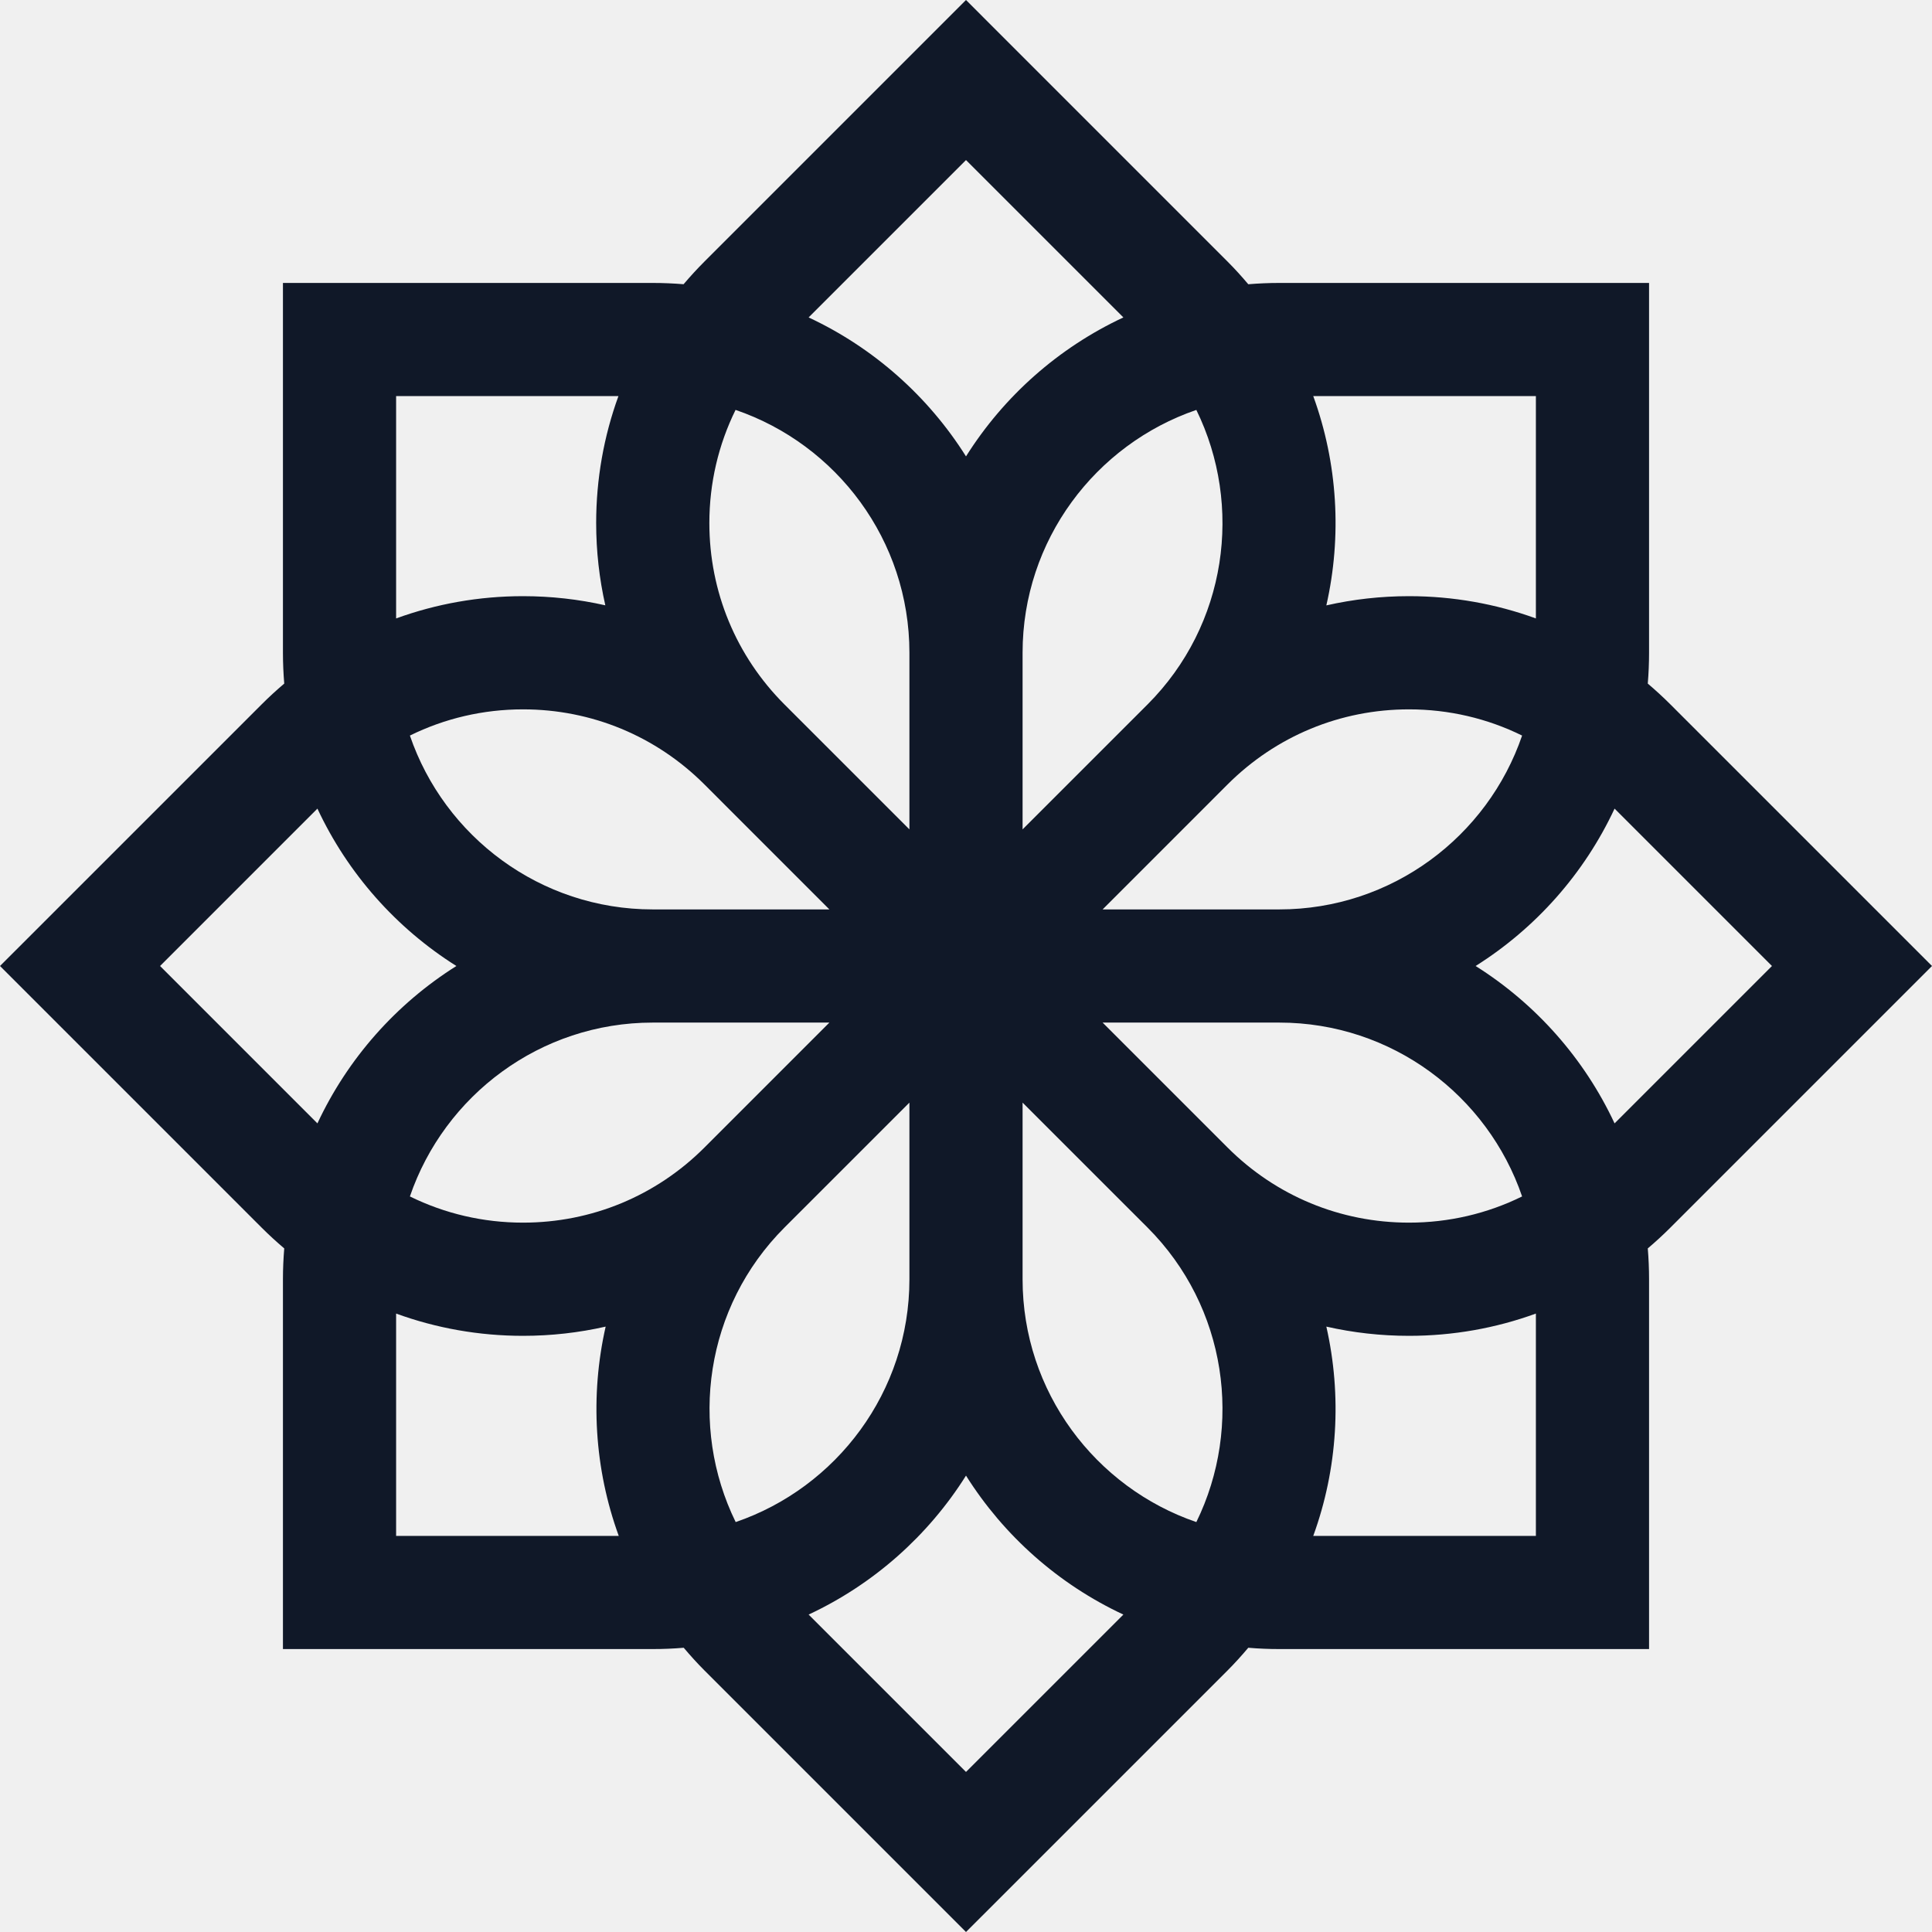
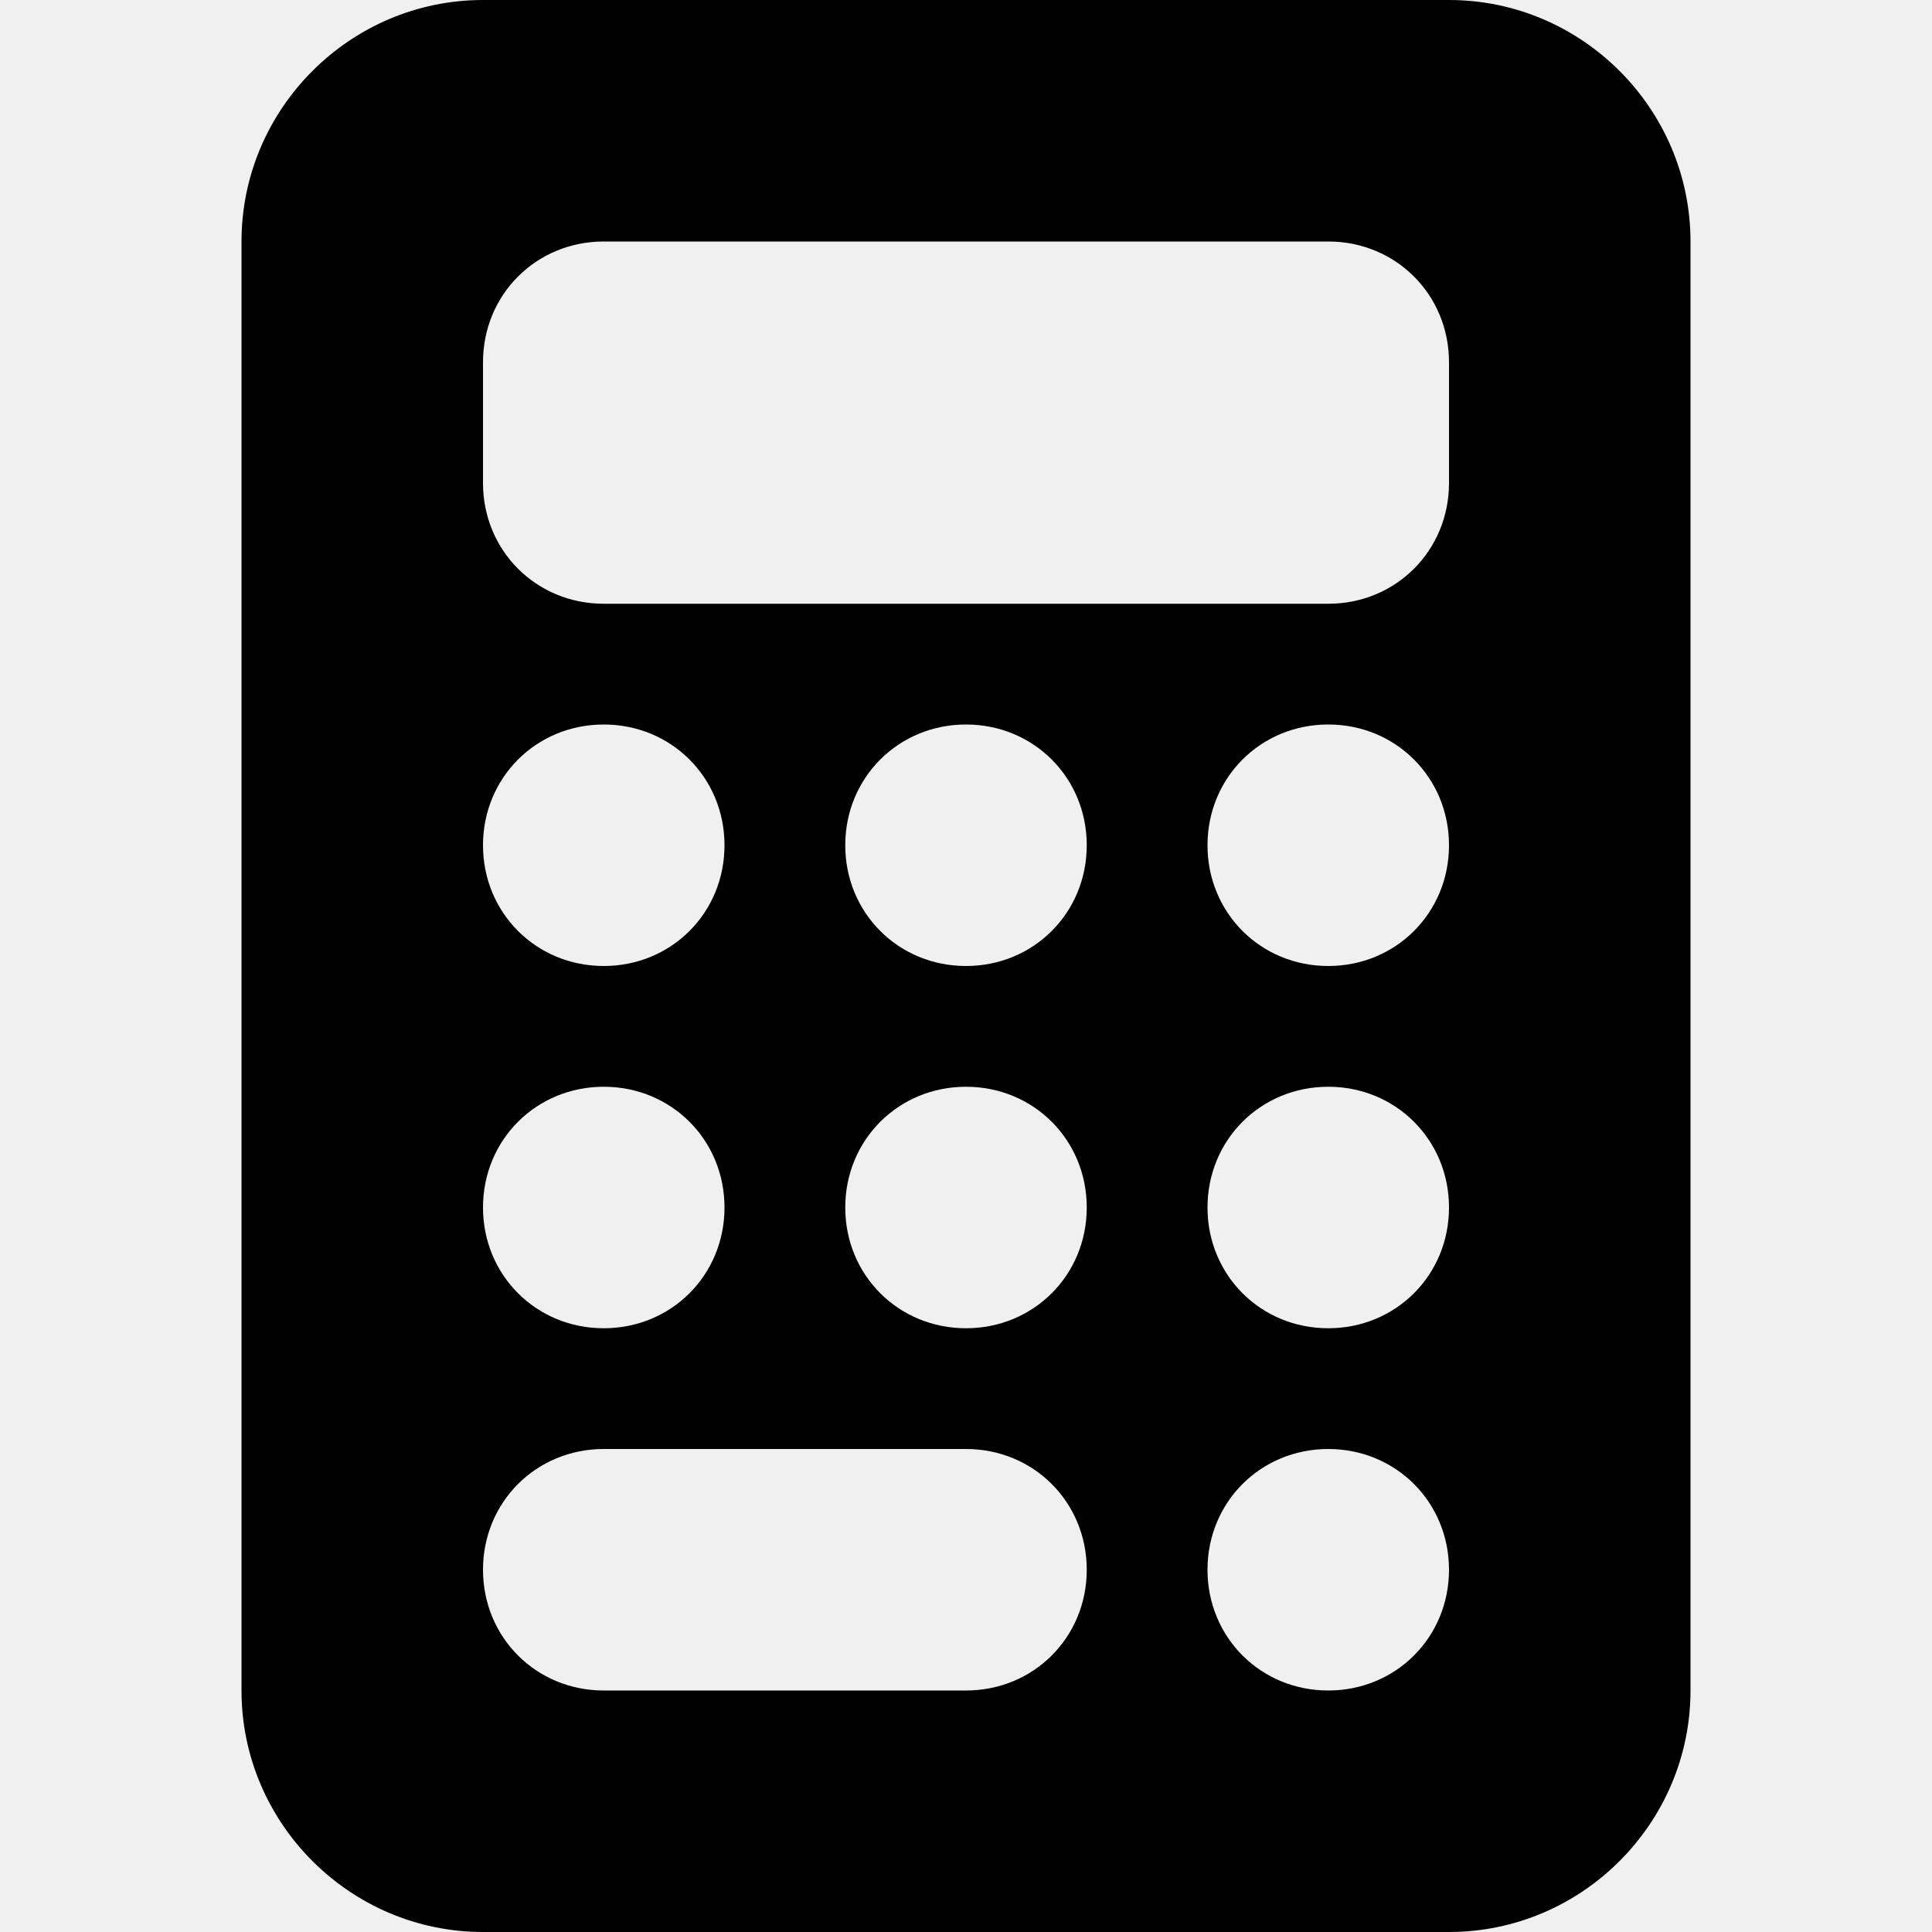
- <svg xmlns="http://www.w3.org/2000/svg" width="80" height="80" viewBox="0 0 80 80" fill="none">
-   <g clip-path="url(#clip0_32_142)">
-     <path d="M80 40L69.172 29.172C68.868 28.868 68.554 28.58 68.231 28.306C68.266 27.885 68.284 27.46 68.284 27.03V11.716H52.971C52.539 11.716 52.112 11.735 51.689 11.77C51.416 11.448 51.132 11.132 50.828 10.829L40 0L29.172 10.828C28.868 11.132 28.58 11.446 28.306 11.769C27.885 11.735 27.459 11.716 27.029 11.716H11.716V27.029C11.716 27.459 11.735 27.885 11.77 28.306C11.446 28.58 11.132 28.868 10.829 29.172L0 40L10.828 50.828C11.132 51.132 11.446 51.42 11.77 51.694C11.735 52.115 11.716 52.541 11.716 52.971V68.284H27.03C27.461 68.284 27.889 68.266 28.311 68.23C28.584 68.552 28.868 68.868 29.172 69.172L40 80L50.829 69.172C51.132 68.868 51.416 68.552 51.689 68.23C52.112 68.266 52.539 68.284 52.971 68.284H68.284V52.971C68.284 52.541 68.266 52.115 68.231 51.694C68.554 51.42 68.868 51.132 69.172 50.828L80 40ZM52.971 37.657H45.657L50.828 32.485C52.836 30.478 55.504 29.373 58.343 29.373C59.995 29.373 61.588 29.749 63.027 30.458C61.598 34.64 57.631 37.657 52.971 37.657ZM63.027 49.542C61.588 50.251 59.995 50.627 58.343 50.627C55.504 50.627 52.836 49.522 50.829 47.515L45.657 42.343H52.971C57.631 42.343 61.598 45.36 63.027 49.542ZM49.538 63.026C45.358 61.595 42.343 57.629 42.343 52.971V45.657L47.515 50.828C50.809 54.123 51.481 59.058 49.538 63.026ZM30.463 63.026C28.519 59.058 29.191 54.123 32.485 50.828L37.657 45.657V52.971C37.657 57.629 34.642 61.595 30.463 63.026ZM27.029 42.343H34.343L29.172 47.515C27.164 49.522 24.496 50.627 21.657 50.627C20.005 50.627 18.413 50.251 16.973 49.542C18.403 45.36 22.369 42.343 27.029 42.343ZM16.973 30.458C18.412 29.749 20.005 29.373 21.657 29.373C24.496 29.373 27.164 30.478 29.172 32.485L34.343 37.657H27.029C22.369 37.657 18.402 34.64 16.973 30.458ZM29.373 21.657C29.373 20.005 29.749 18.413 30.458 16.973C34.64 18.402 37.657 22.369 37.657 27.029V34.343L32.485 29.172C30.478 27.164 29.373 24.496 29.373 21.657ZM49.538 16.974C51.481 20.942 50.809 25.877 47.515 29.172L42.343 34.343V27.029C42.343 22.371 45.358 18.406 49.538 16.974ZM63.598 16.402V25.608C61.936 25.003 60.164 24.686 58.343 24.686C57.177 24.686 56.031 24.816 54.921 25.068C55.571 22.202 55.391 19.184 54.379 16.402H63.598ZM40 6.628L46.517 13.144C43.831 14.398 41.567 16.407 40 18.898C38.433 16.407 36.169 14.397 33.483 13.144L40 6.628ZM16.402 16.402H25.608C25.003 18.064 24.686 19.836 24.686 21.657C24.686 22.818 24.815 23.96 25.065 25.065C23.96 24.815 22.818 24.686 21.657 24.686C19.836 24.686 18.064 25.003 16.402 25.608V16.402ZM6.628 40L13.144 33.483C14.398 36.169 16.407 38.433 18.898 40C16.407 41.567 14.397 43.831 13.144 46.517L6.628 40ZM16.402 63.598V54.392C18.064 54.997 19.836 55.314 21.657 55.314C22.823 55.314 23.969 55.184 25.079 54.932C24.429 57.798 24.609 60.816 25.621 63.598H16.402ZM40 73.372L33.483 66.856C36.169 65.602 38.433 63.593 40 61.102C41.567 63.593 43.831 65.602 46.517 66.856L40 73.372ZM63.598 63.598H54.379C55.391 60.816 55.571 57.798 54.921 54.932C56.031 55.184 57.177 55.314 58.343 55.314C60.164 55.314 61.936 54.997 63.598 54.392V63.598ZM61.102 40C63.593 38.433 65.603 36.169 66.856 33.483L73.373 40L66.856 46.517C65.603 43.831 63.593 41.567 61.102 40Z" fill="#101828" />
-   </g>
-   <defs>
-     <clipPath id="clip0_32_142">
-       <rect width="80" height="80" fill="white" />
-     </clipPath>
-   </defs>
+ <svg xmlns="http://www.w3.org/2000/svg" version="1.0" id="Layer_1" x="0px" y="0px" viewBox="0 0 80 80" style="enable-background:new 0 0 80 80;" xml:space="preserve">
+   <path d="M20,0c-5.5,0-10,4.5-10,10v60c0,5.5,4.5,10,10,10h40c5.5,0,10-4.5,10-10V10c0-5.5-4.5-10-10-10H20z M25,10h30  c2.8,0,5,2.2,5,5v5c0,2.8-2.2,5-5,5H25c-2.8,0-5-2.2-5-5v-5C20,12.2,22.2,10,25,10z M20,35c0-2.8,2.2-5,5-5s5,2.2,5,5s-2.2,5-5,5  S20,37.8,20,35z M25,45c2.8,0,5,2.2,5,5s-2.2,5-5,5s-5-2.2-5-5S22.2,45,25,45z M20,65c0-2.8,2.2-5,5-5h15c2.8,0,5,2.2,5,5  c0,2.8-2.2,5-5,5H25C22.2,70,20,67.8,20,65z M40,30c2.8,0,5,2.2,5,5s-2.2,5-5,5s-5-2.2-5-5S37.2,30,40,30z M35,50c0-2.8,2.2-5,5-5  s5,2.2,5,5s-2.2,5-5,5S35,52.8,35,50z M55,30c2.8,0,5,2.2,5,5s-2.2,5-5,5c-2.8,0-5-2.2-5-5S52.2,30,55,30z M50,50c0-2.8,2.2-5,5-5  c2.8,0,5,2.2,5,5s-2.2,5-5,5C52.2,55,50,52.8,50,50z M55,60c2.8,0,5,2.2,5,5c0,2.8-2.2,5-5,5c-2.8,0-5-2.2-5-5  C50,62.2,52.2,60,55,60z" />
</svg>
